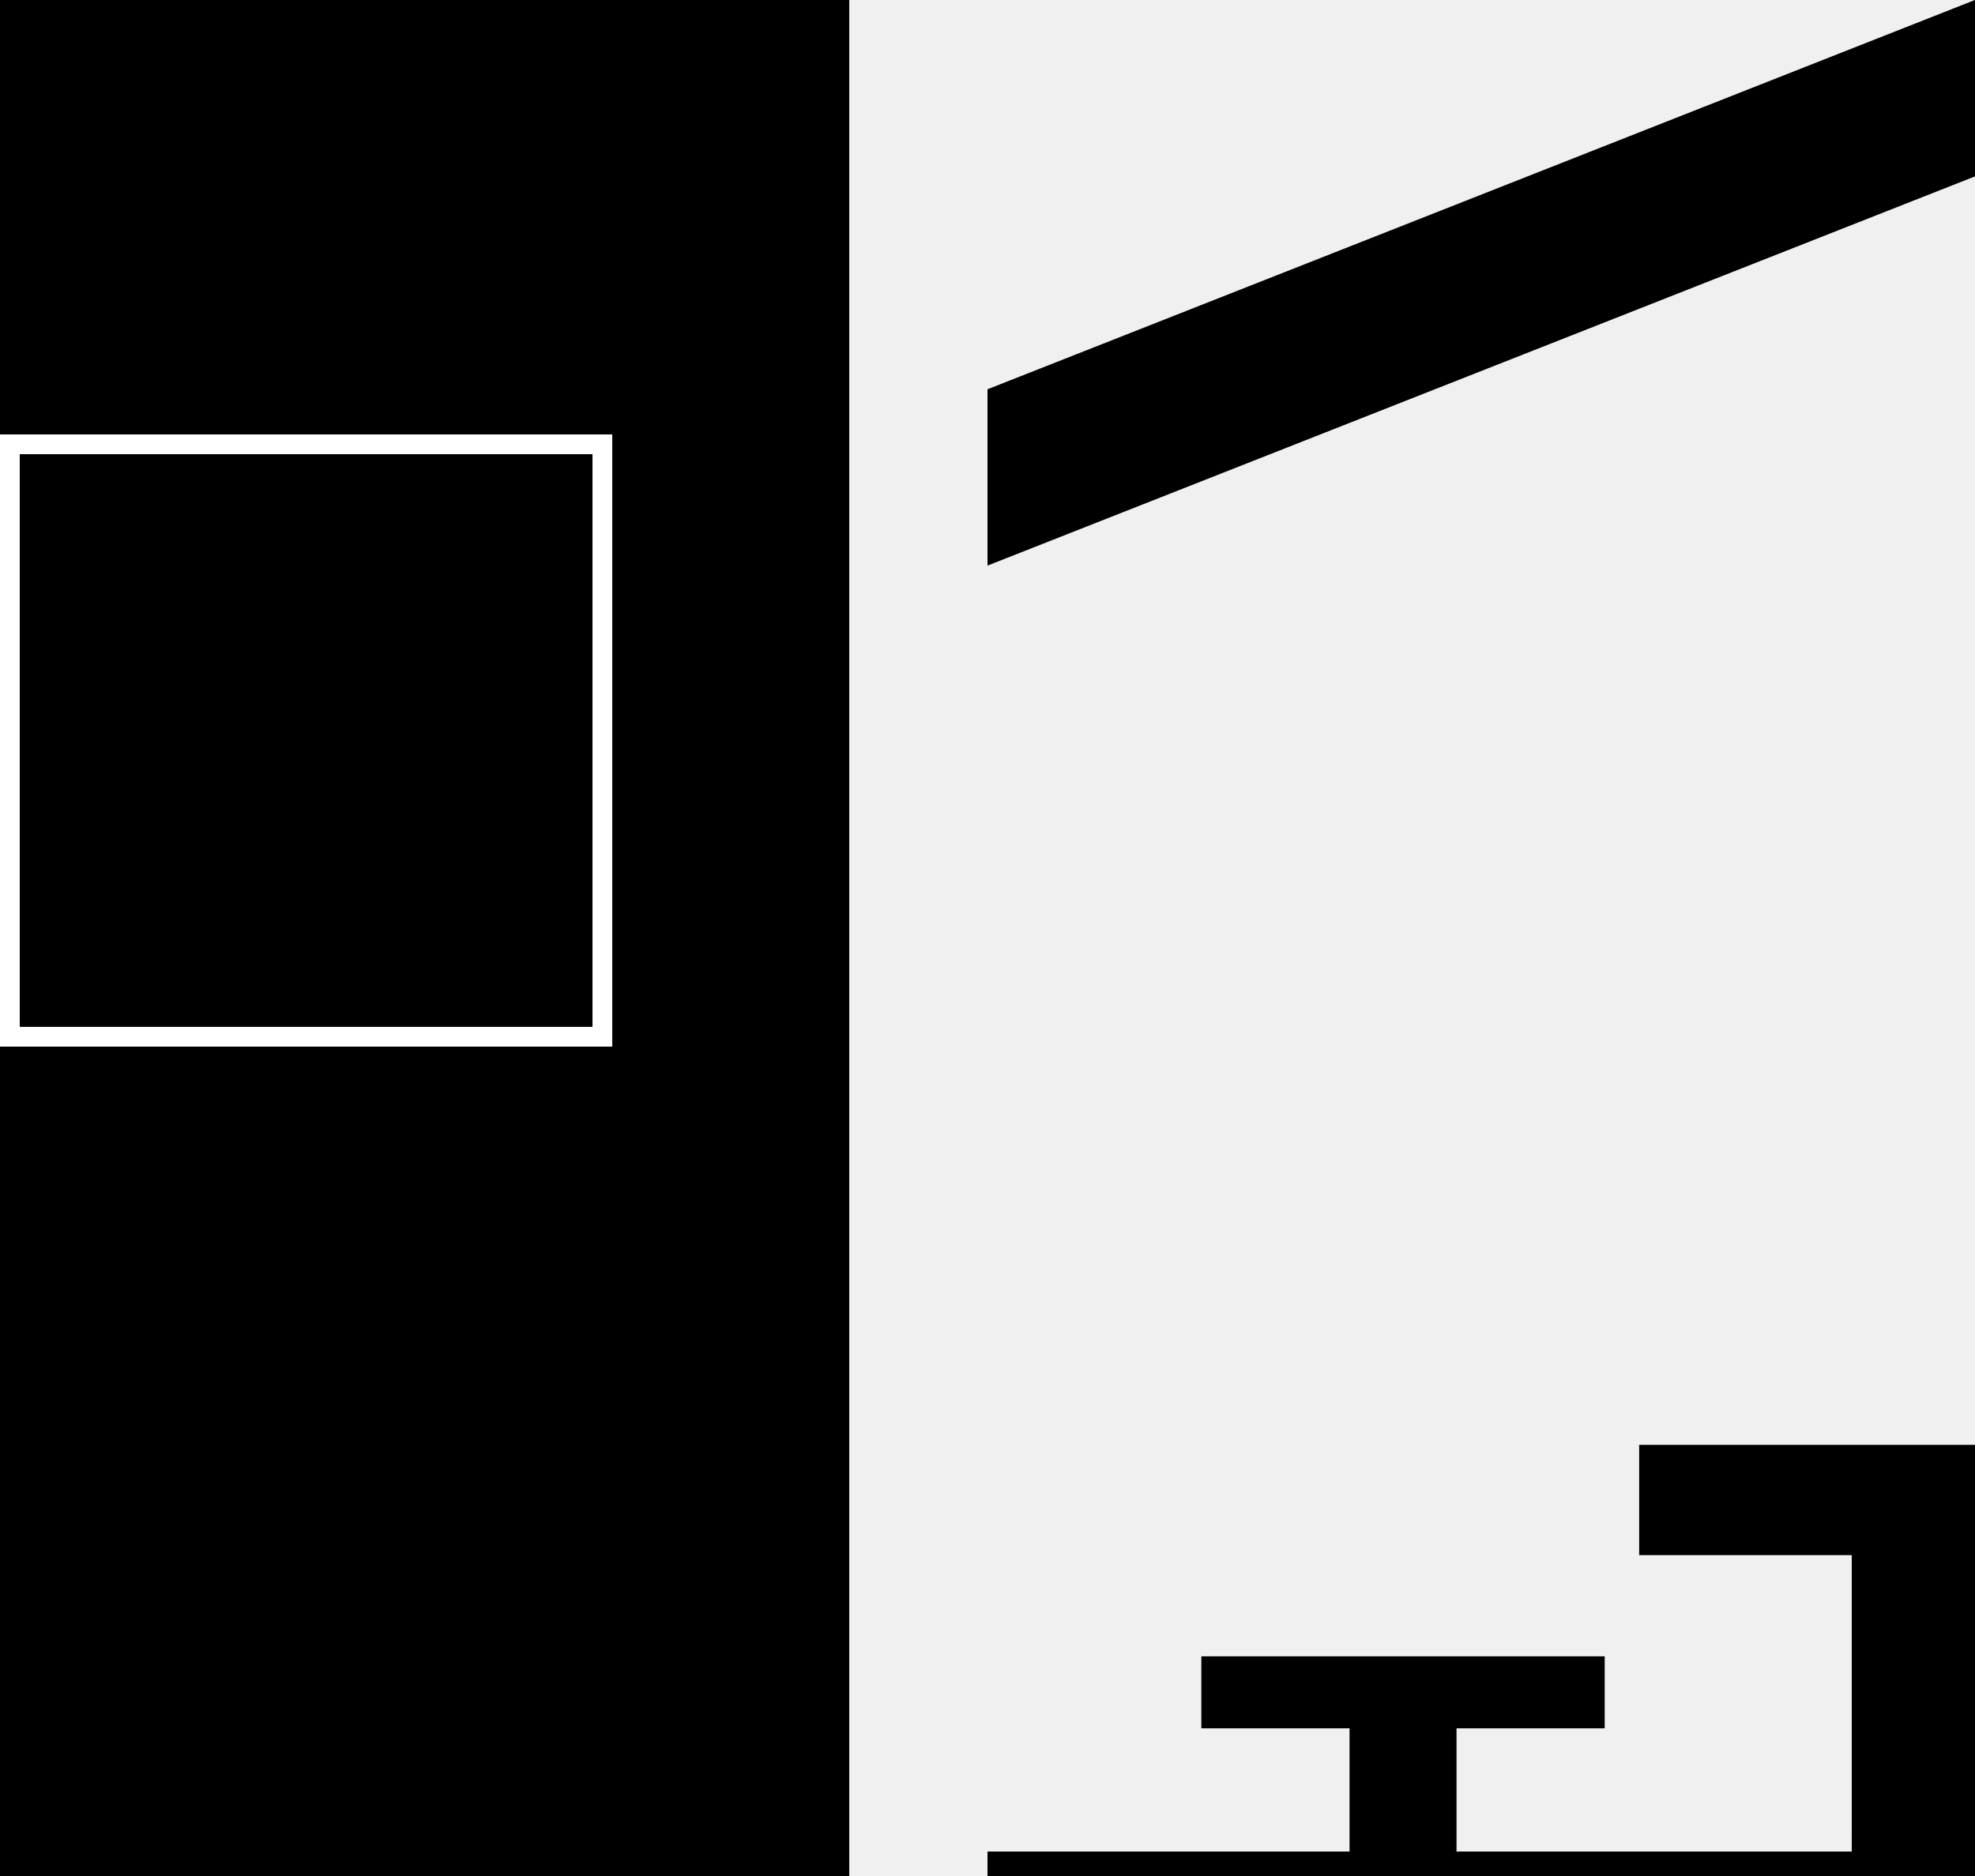
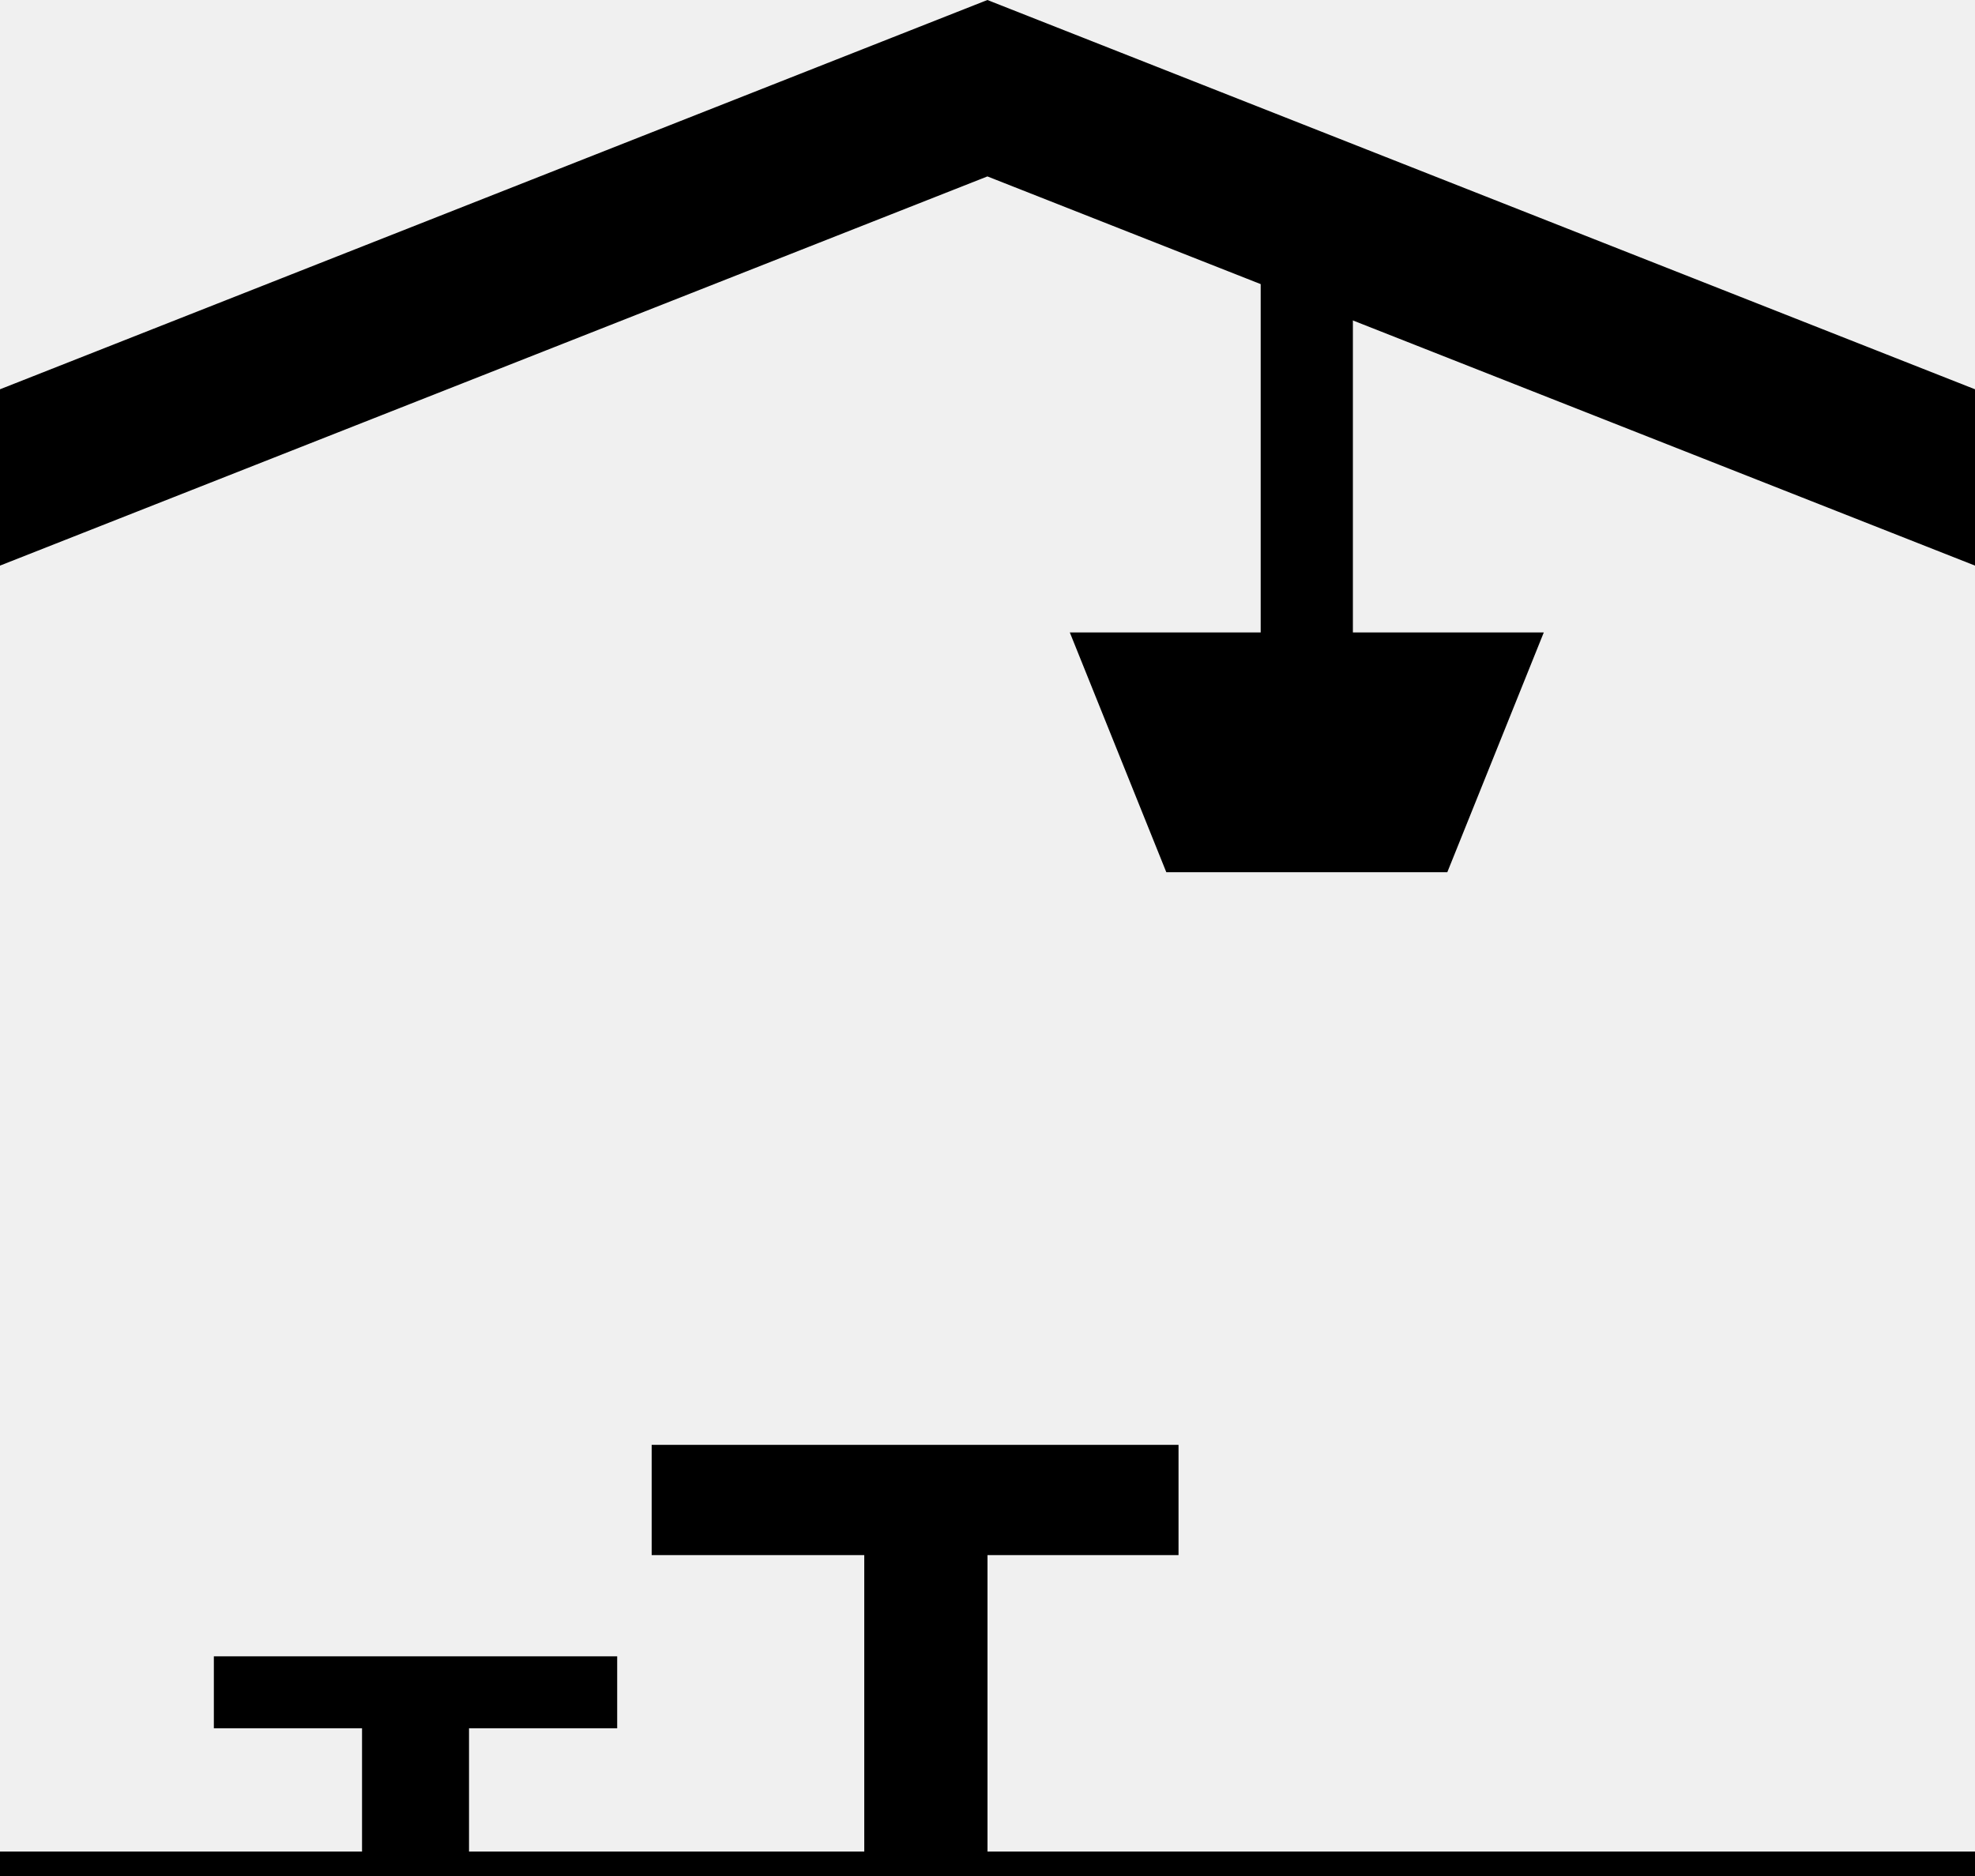
- <svg xmlns="http://www.w3.org/2000/svg" version="1.1" x="0px" y="0px" viewBox="-50 0 100 95" enable-background="new 0 0 100 100" xml:space="preserve">
+ <svg xmlns="http://www.w3.org/2000/svg" version="1.1" x="0px" y="0px" viewBox="0 0 100 95" enable-background="new 0 0 100 100" xml:space="preserve">
  <g>
    <rect x="-192" width="185" height="99" />
    <rect y="-36" width="100" height="30" />
    <text transform="matrix(1 0 0 1 66 -19.5)" fill="#000000" font-family="'Helvetica'" font-size="2.4">http://thenounproject.com</text>
    <text transform="matrix(1 0 0 1 7.166 -24.5)">
      <tspan x="0" y="0" fill="#000000" font-family="'Helvetica-Bold'" font-size="6.158">The Noun Project</tspan>
      <tspan x="1.12" y="4.8" fill="#000000" font-family="'Helvetica-Bold'" font-size="4">Icon Template</tspan>
    </text>
    <text transform="matrix(1 0 0 1 -178.5 10.5)" fill="#000000" font-family="'Helvetica-Bold'" font-size="6.158">Reminders</text>
    <line fill="#000000" stroke="#FFFFFF" stroke-miterlimit="10" x1="8" y1="-14.5" x2="18" y2="-14.5" />
    <line fill="#000000" stroke="#FFFFFF" stroke-miterlimit="10" x1="-179" y1="16.5" x2="-162" y2="16.5" />
    <g>
      <g>
        <g>
          <rect x="-170.802" y="31.318" fill="#000000" width="8.721" height="8.642" />
          <path fill="#000000" d="M-164.455,42.312h4.747v-4.703h-4.747V42.312z M-159.266,42.749h-5.63V37.17h5.63V42.749      L-159.266,42.749z M-166.221,44.062h8.279v-8.203h-8.279V44.062L-166.221,44.062z M-157.5,44.5h-9.163v-9.079h9.163V44.5      L-157.5,44.5z" />
          <polygon fill="#000000" points="-166.149,44.133 -166.292,43.991 -158.013,35.787 -157.871,35.929     " />
        </g>
      </g>
    </g>
    <rect x="-179" y="58" fill="none" width="35" height="32.5" />
    <text transform="matrix(1 0 0 1 -179 60.1572)">
      <tspan x="0" y="0" fill="#000000" font-family="'Helvetica-Bold'" font-size="3">Strokes</tspan>
      <tspan x="0" y="5" fill="#000000" font-family="'Helvetica'" font-size="2.4">Try to keep strokes at 4px</tspan>
      <tspan x="0" y="10" fill="#000000" font-family="'Helvetica'" font-size="2.4">Minimum stroke weight is 2px</tspan>
      <tspan x="0" y="14.5" fill="#000000" font-family="'Helvetica'" font-size="2.4">For thicker strokes use even </tspan>
      <tspan x="0" y="17.5" fill="#000000" font-family="'Helvetica'" font-size="2.4">numbers: 6px, 8px etc.</tspan>
      <tspan x="0" y="22" fill="#000000" font-family="'Helvetica-Bold'" font-size="2.4">Remember to expand strokes </tspan>
      <tspan x="0" y="25" fill="#000000" font-family="'Helvetica-Bold'" font-size="2.4">before saving as an SVG </tspan>
    </text>
    <rect x="-136.5" y="58" fill="none" width="35" height="32.5" />
    <text transform="matrix(1 0 0 1 -136.5 60.1572)">
      <tspan x="0" y="0" fill="#000000" font-family="'Helvetica-Bold'" font-size="3">Size</tspan>
      <tspan x="0" y="5" fill="#000000" font-family="'Helvetica'" font-size="2.4">Cannot be wider or taller than </tspan>
      <tspan x="0" y="8.5" fill="#000000" font-family="'Helvetica'" font-size="2.4">100px (artboard size)</tspan>
      <tspan x="0" y="13.5" fill="#000000" font-family="'Helvetica'" font-size="2.4">Scale your icon to fill as much of </tspan>
      <tspan x="0" y="16.5" fill="#000000" font-family="'Helvetica'" font-size="2.4">the artboard as possible</tspan>
    </text>
    <rect x="-94" y="58" fill="none" width="35" height="32.5" />
    <text transform="matrix(1 0 0 1 -94 60.1572)">
      <tspan x="0" y="0" fill="#000000" font-family="'Helvetica-Bold'" font-size="3">Ungroup</tspan>
      <tspan x="0" y="5" fill="#000000" font-family="'Helvetica'" font-size="2.4">If your design has more than one </tspan>
      <tspan x="0" y="8" fill="#000000" font-family="'Helvetica'" font-size="2.4">shape, make sure to ungroup</tspan>
    </text>
    <rect x="-50" y="58" fill="none" width="35" height="32.5" />
    <text transform="matrix(1 0 0 1 -50 60.1572)">
      <tspan x="0" y="0" fill="#000000" font-family="'Helvetica-Bold'" font-size="3">Save as</tspan>
      <tspan x="0" y="5" fill="#000000" font-family="'Helvetica'" font-size="2.4">Save as .SVG and make sure </tspan>
      <tspan x="0" y="8" fill="#000000" font-family="'Helvetica'" font-size="2.4">“Use Artboards” is checked</tspan>
    </text>
    <text transform="matrix(1.0074 0 0 1 -125.542 30.5933)" fill="#000000" font-family="'Helvetica'" font-size="2.573">100px</text>
    <text transform="matrix(1.0074 0 0 1 -41 39)" fill="#000000" font-family="'Helvetica-Bold'" font-size="5.146">.SVG</text>
    <rect x="-126.514" y="34.815" fill="#000000" width="10.261" height="10.185" />
    <rect x="-126.477" y="31.766" fill="#000000" width="0.522" height="2.337" />
    <rect x="-116.812" y="31.766" fill="#000000" width="0.523" height="2.337" />
    <rect x="-127" y="32.337" fill="#000000" width="11.233" height="0.572" />
    <g>
      <rect x="-83.805" y="33.844" fill="#000000" width="10.305" height="10.156" />
      <rect x="-76.809" y="28.707" fill="#000000" width="3.308" height="3.261" />
    </g>
    <rect x="-178.5" y="22.5" fill="#000000" stroke="#FFFFFF" stroke-miterlimit="10" width="30" height="30" />
    <rect x="-136.5" y="22.5" fill="#000000" stroke="#FFFFFF" stroke-miterlimit="10" width="30" height="30" />
    <rect x="-93.5" y="22.5" fill="#000000" stroke="#FFFFFF" stroke-miterlimit="10" width="30" height="30" />
    <rect x="-49.5" y="22.5" fill="#000000" stroke="#FFFFFF" stroke-miterlimit="10" width="30" height="30" />
  </g>
  <g>
    <g>
      <rect x="32.996" y="73.167" fill="#000000" width="26.676" height="5.583" />
    </g>
    <g>
      <rect x="18.331" y="87.167" fill="#000000" width="5.417" height="6.771" />
      <rect x="10.828" y="83.875" fill="#000000" width="20.422" height="3.646" />
    </g>
    <polygon fill="#000000" points="49.995,0 0,19.713 0,28.642 49.995,8.934 100,28.642 100,19.713  " />
    <path fill="#000000" d="M63.832,11.277v20.749h-9.665l4.886,12.141h7.114l0,0h7.115l4.885-12.141h-9.666V11.277" />
    <rect x="43.762" y="75.792" fill="#000000" width="6.238" height="16.166" />
    <rect x="43.762" y="76.792" fill="#000000" width="6.238" height="16.166" />
    <rect x="43.762" y="77.792" fill="#000000" width="6.238" height="16.166" />
    <rect x="43.762" y="78.792" fill="#000000" width="6.238" height="16.166" />
    <rect y="93.762" fill="#000000" width="100" height="6.238" />
  </g>
  <text x="0" y="115" fill="#000000" font-size="5px" font-weight="bold" font-family="'Helvetica Neue', Helvetica, Arial-Unicode, Arial, Sans-serif">Created by Jordan Gurrieri</text>
  <text x="0" y="120" fill="#000000" font-size="5px" font-weight="bold" font-family="'Helvetica Neue', Helvetica, Arial-Unicode, Arial, Sans-serif">from the Noun Project</text>
</svg>
